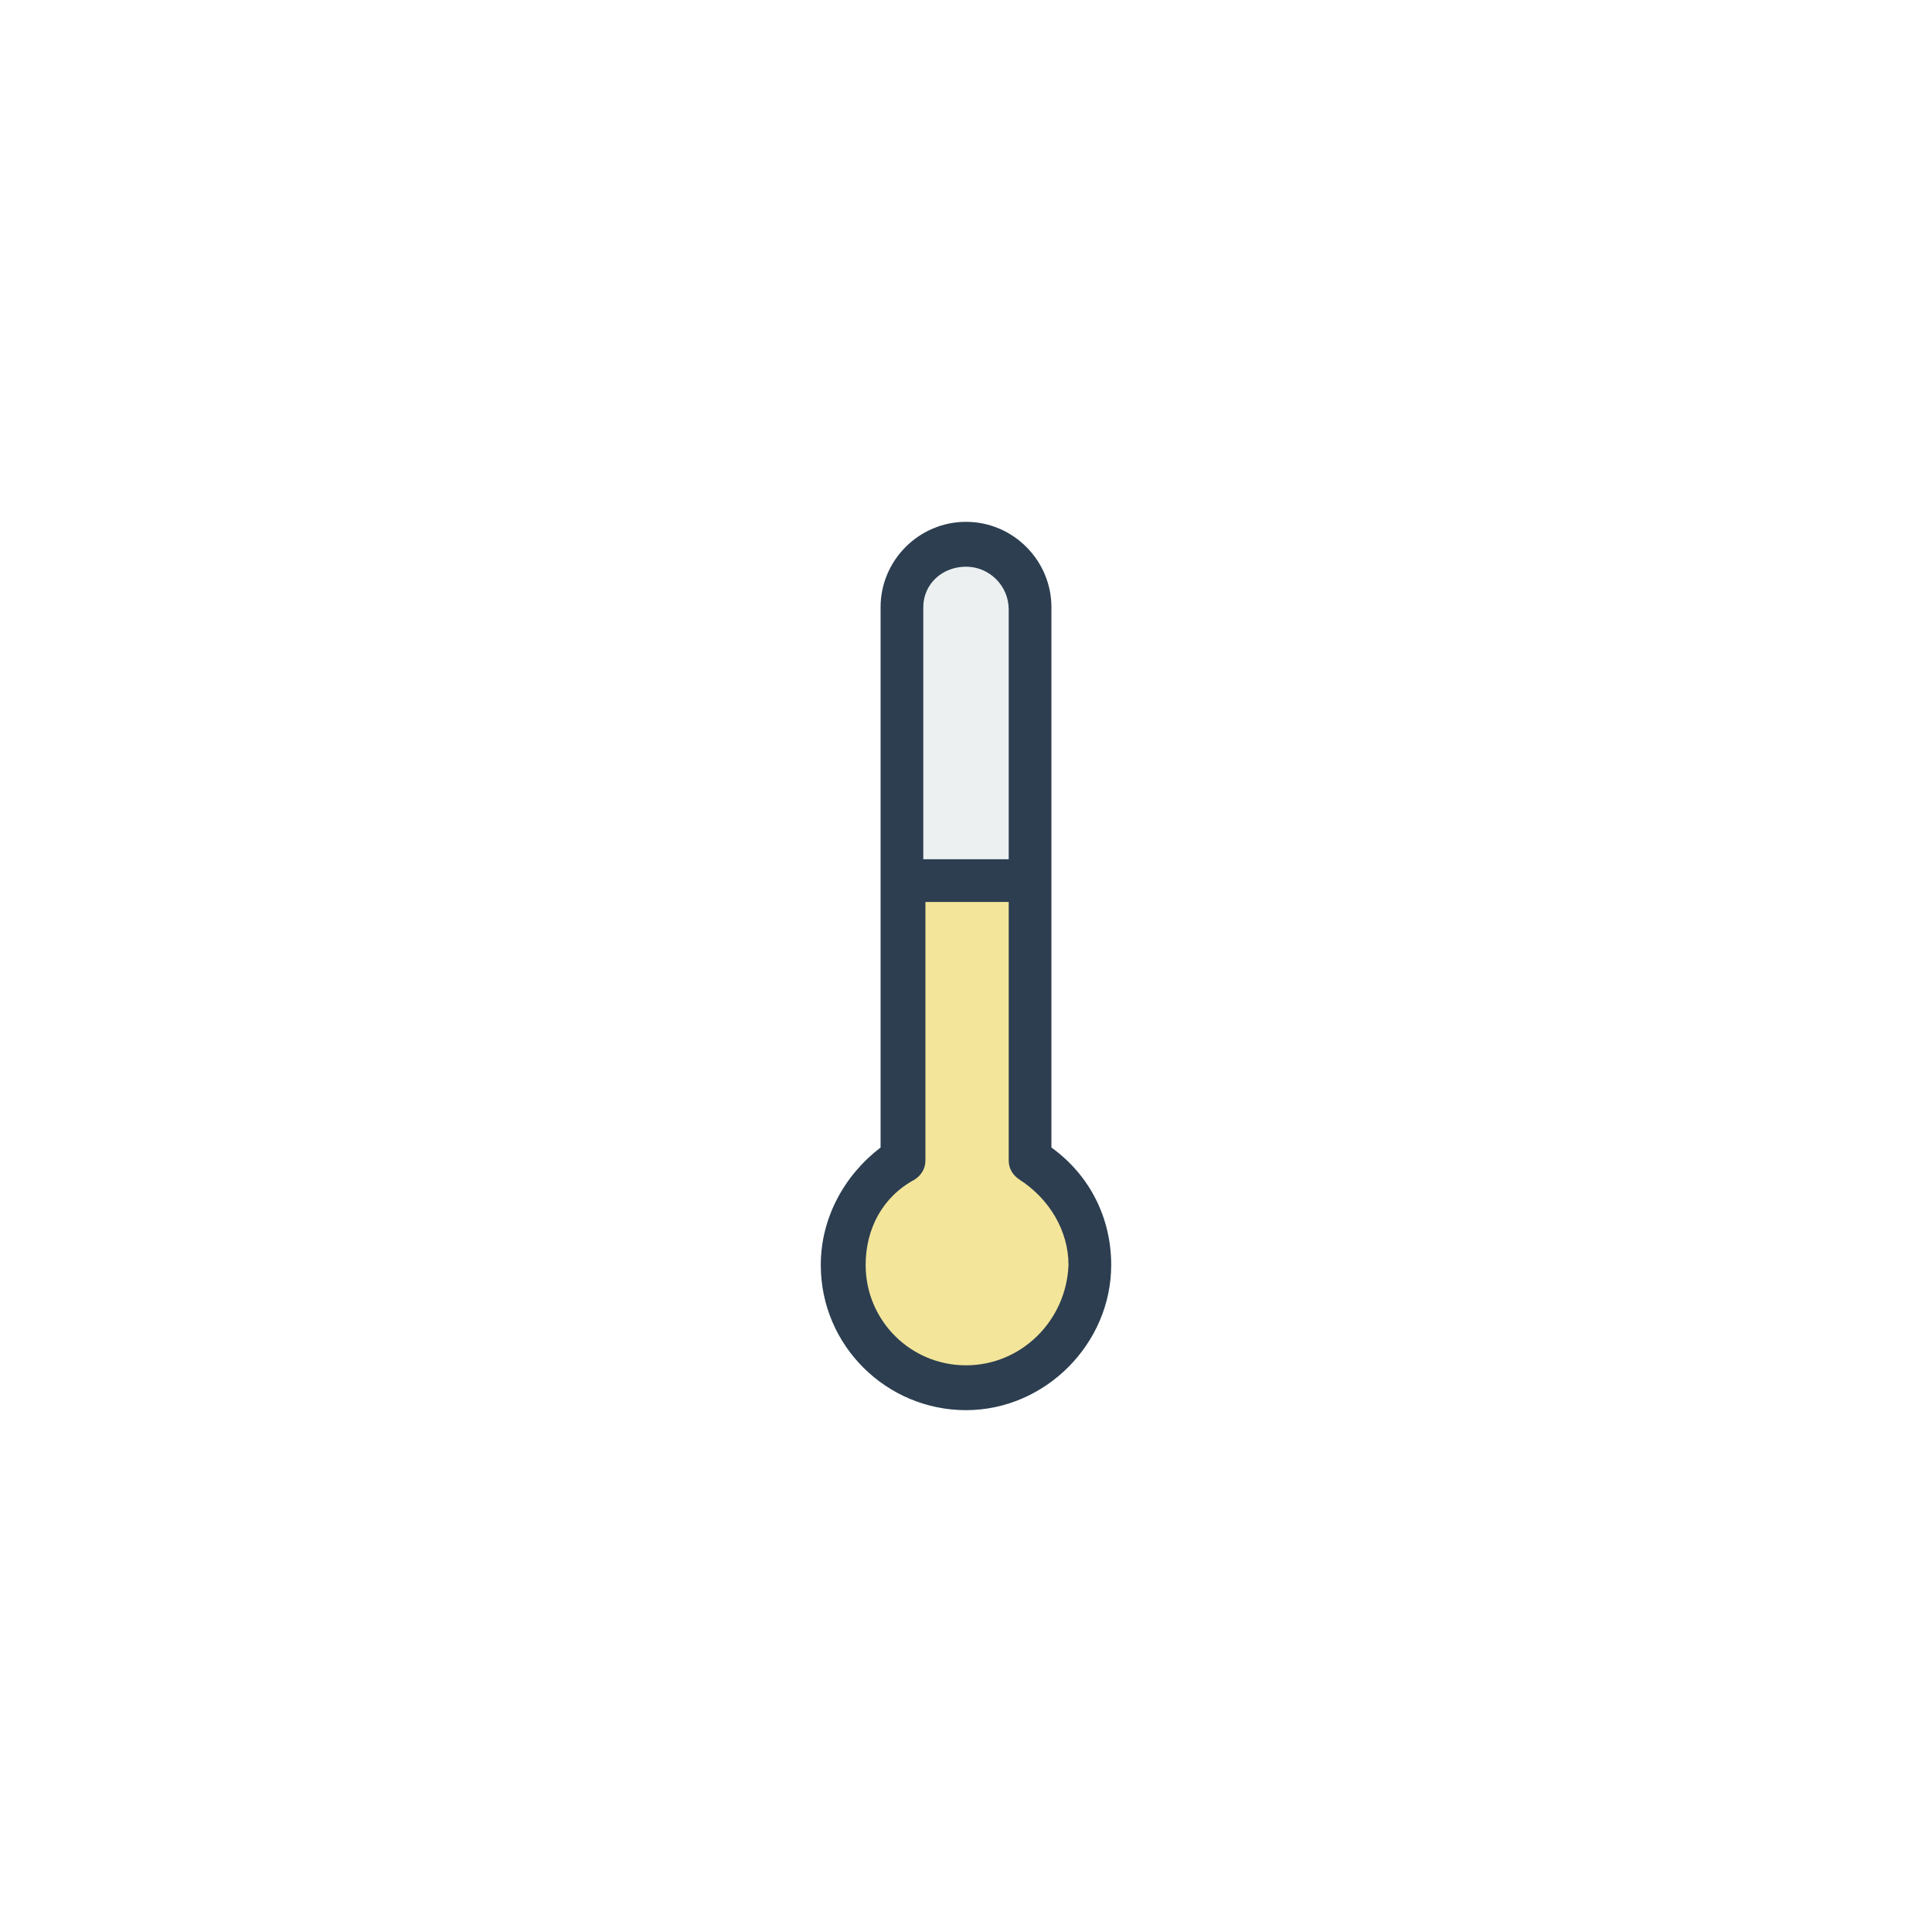
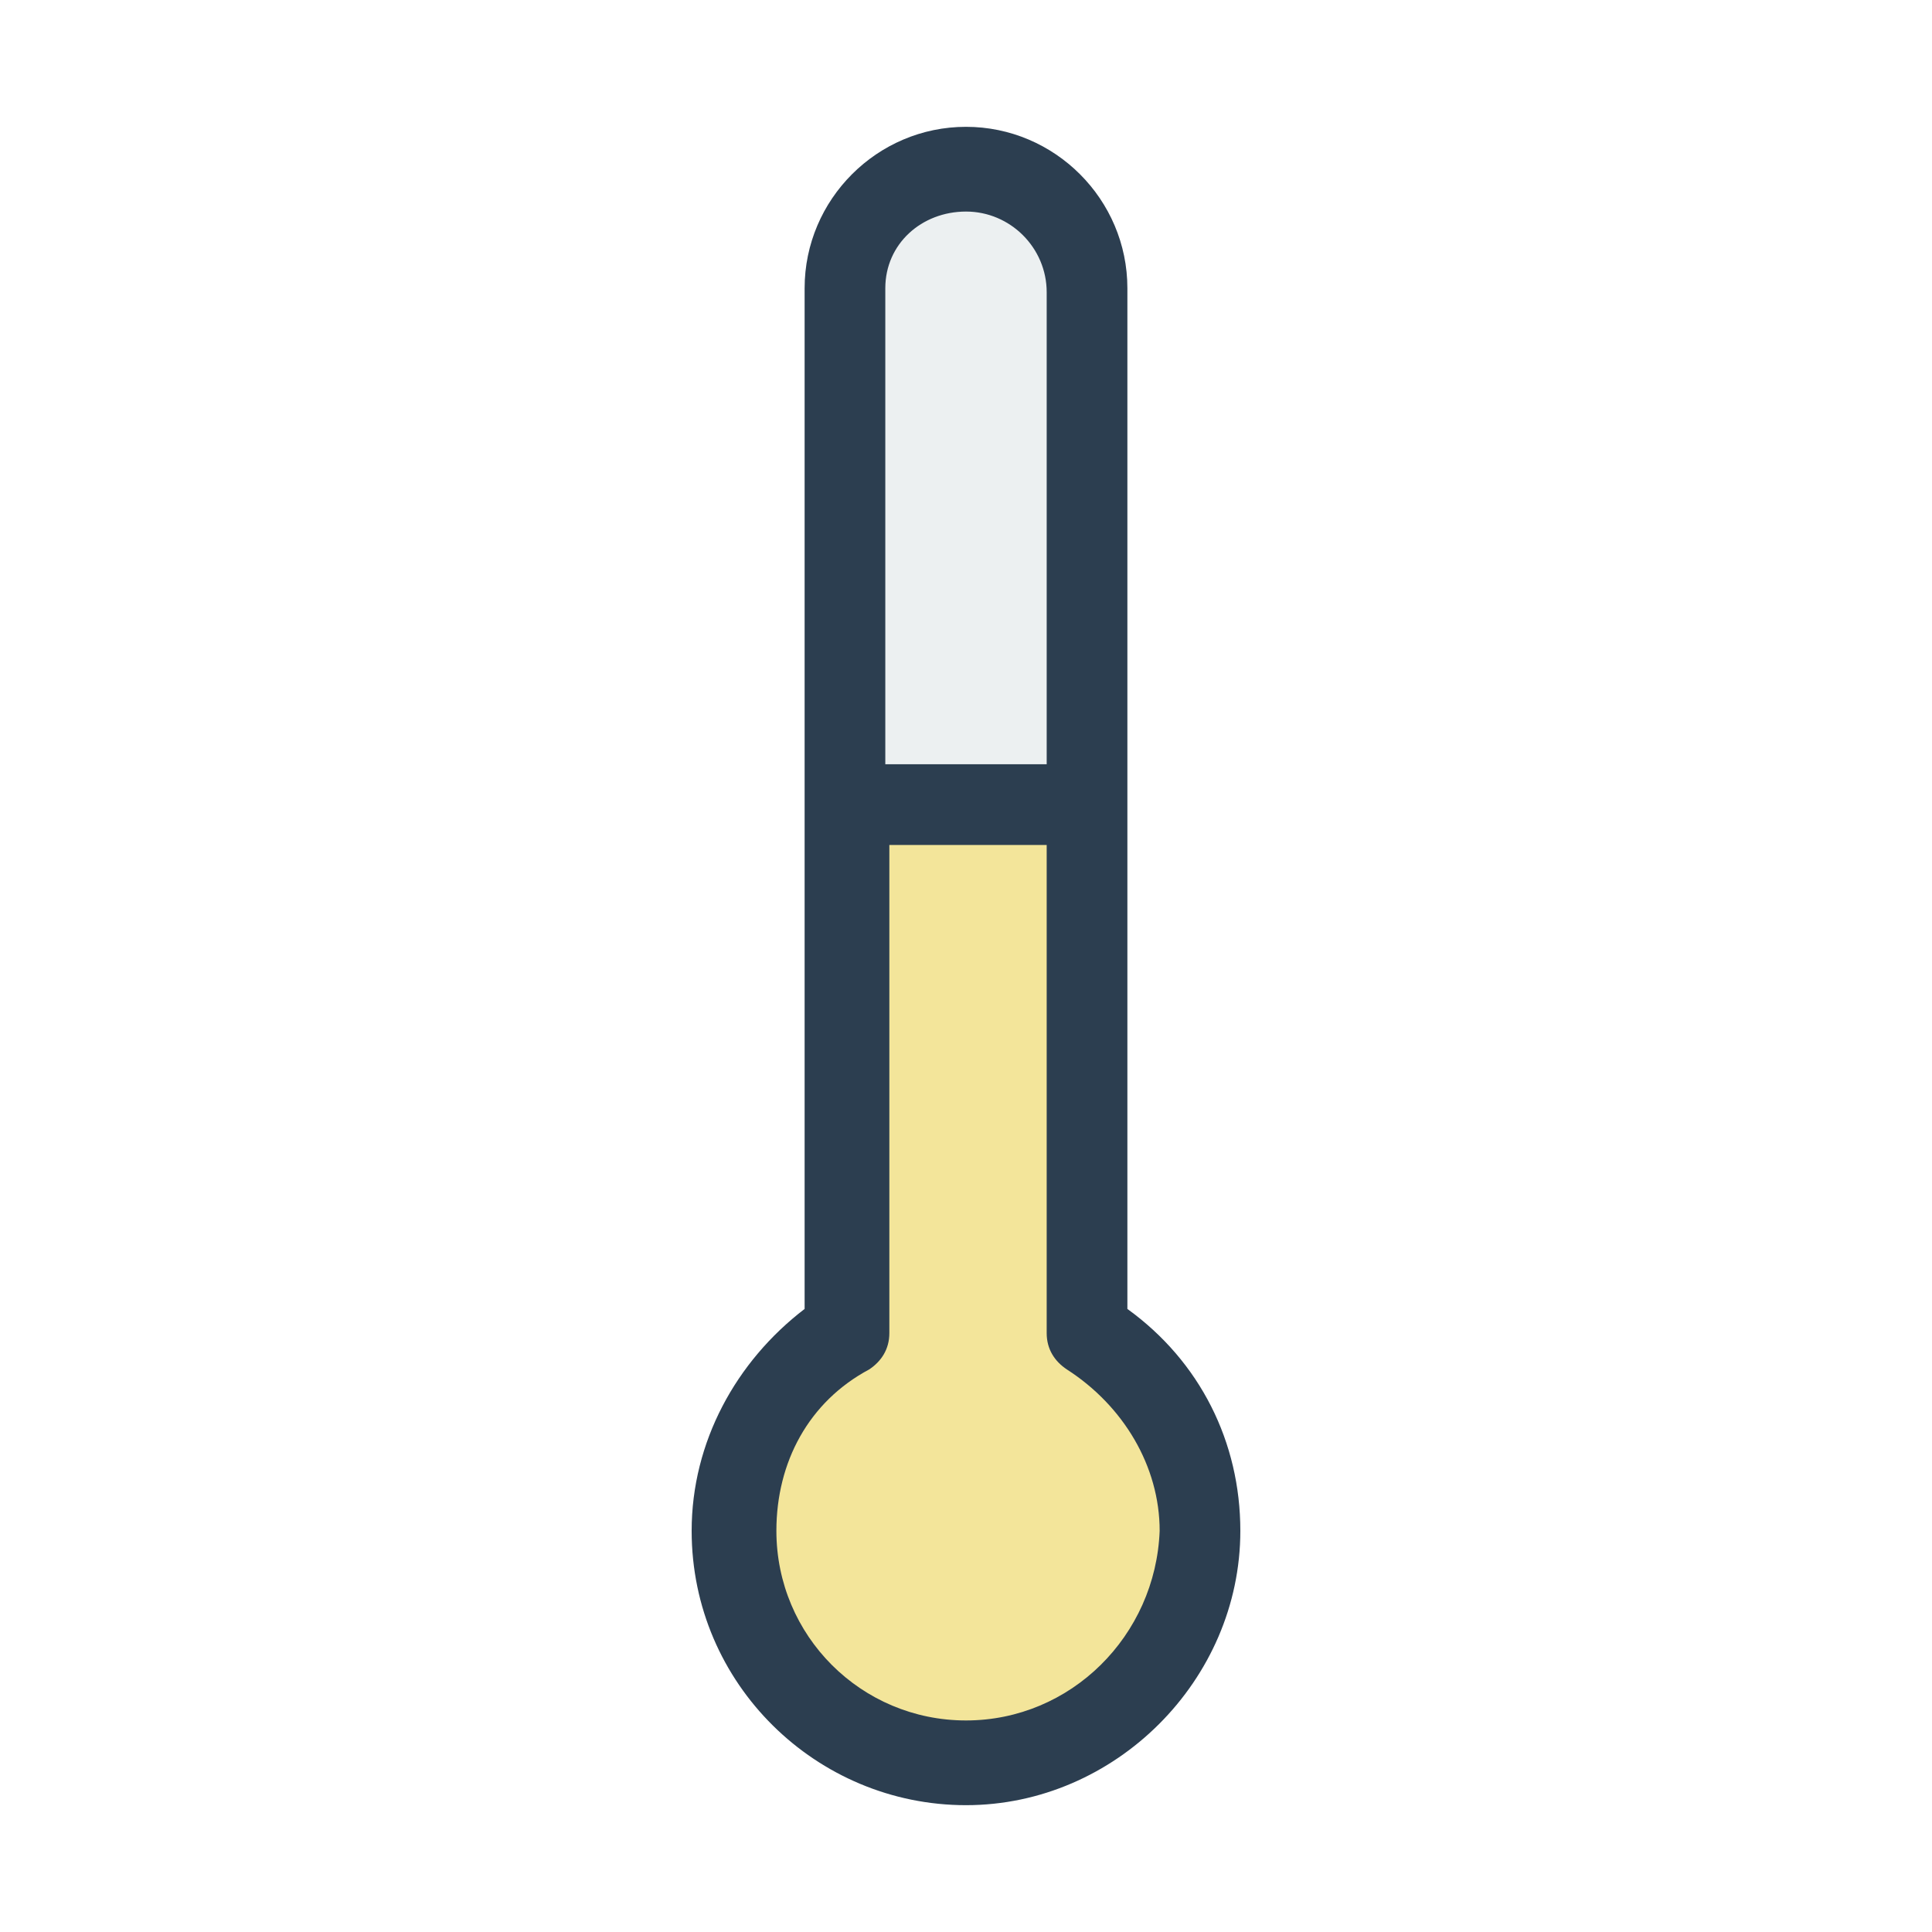
<svg xmlns="http://www.w3.org/2000/svg" version="1.1" id="Layer_1" x="0px" y="0px" width="538.582px" height="538.583px" viewBox="0 0 538.582 538.583" enable-background="new 0 0 538.582 538.583" xml:space="preserve">
  <g>
-     <path fill="#ECF0F1" d="M269.293,154.55c7.098,0,12.904,5.807,12.904,12.905v75.497h-25.812v-76.143   C256.388,159.711,262.196,154.55,269.293,154.55z" />
-     <path fill="#F3E59A" d="M269.272,381.61c-16.574,0-29.958-12.695-29.958-28.412c0-10.275,5.099-19.344,14.659-24.18   c1.911-1.207,3.187-3.023,3.187-5.439v-73.143h24.858v73.143c0,2.42,1.274,4.232,3.188,5.439   c8.922,5.439,14.658,14.508,14.658,24.18C299.23,368.915,285.844,381.61,269.272,381.61z" />
+     <path fill="#ECF0F1" d="M269.295,52.504c13.412,0,24.381,10.972,24.381,24.382v142.641h-48.769V75.667   C244.914,62.255,255.887,52.504,269.295,52.504z" />
+     <path fill="#F3E59A" d="M269.256,481.5c-31.314,0-56.601-23.986-56.601-53.681c0-19.414,9.633-36.547,27.696-45.684   c3.609-2.281,6.021-5.713,6.021-10.277V233.667h46.966v138.192c0,4.572,2.406,7.996,6.022,10.277   c16.856,10.276,27.694,27.41,27.694,45.684C325.857,457.514,300.567,481.5,269.256,481.5z" />
    <g>
-       <path fill="#2C3E50" d="M293.103,319.891V169.285c0-13.097-10.715-23.812-23.812-23.812c-13.099,0-23.812,10.715-23.812,23.812    v150.606c-10.12,7.738-16.668,19.645-16.668,32.74c0,22.621,18.452,40.479,40.479,40.479c22.023,0,40.479-18.455,40.479-40.479    C309.771,339.534,303.818,327.629,293.103,319.891z M269.293,157.975c6.546,0,11.904,5.357,11.904,11.905v69.647h-23.812v-70.242    C257.388,162.736,262.745,157.975,269.293,157.975z M269.293,380.61c-15.479,0-27.979-12.502-27.979-27.979    c0-10.119,4.762-19.049,13.689-23.812c1.785-1.188,2.978-2.977,2.978-5.355v-72.026h23.216v72.026    c0,2.384,1.189,4.168,2.979,5.355c8.335,5.357,13.689,14.287,13.689,23.812C297.271,368.108,284.769,380.61,269.293,380.61z" />
+       <path fill="#2C3E50" d="M314.281,364.892V80.344c0-24.745-20.244-44.989-44.99-44.989c-24.748,0-44.988,20.244-44.988,44.989    v284.548c-19.121,14.62-31.492,37.115-31.492,61.857c0,42.739,34.862,76.479,76.478,76.479c41.61,0,76.48-34.868,76.48-76.479    C345.773,402.003,334.525,379.512,314.281,364.892z M269.295,58.976c12.368,0,22.491,10.121,22.491,22.492v131.587h-44.99V80.344    C246.803,67.971,256.924,58.976,269.295,58.976z M269.295,479.611c-29.244,0-52.861-23.62-52.861-52.861    c0-19.118,8.997-35.99,25.862-44.99c3.373-2.243,5.627-5.624,5.627-10.118V235.56h43.862v136.081    c0,4.506,2.248,7.875,5.628,10.118c15.749,10.122,25.864,26.993,25.864,44.99C322.156,455.991,298.536,479.611,269.295,479.611z" />
    </g>
  </g>
</svg>
